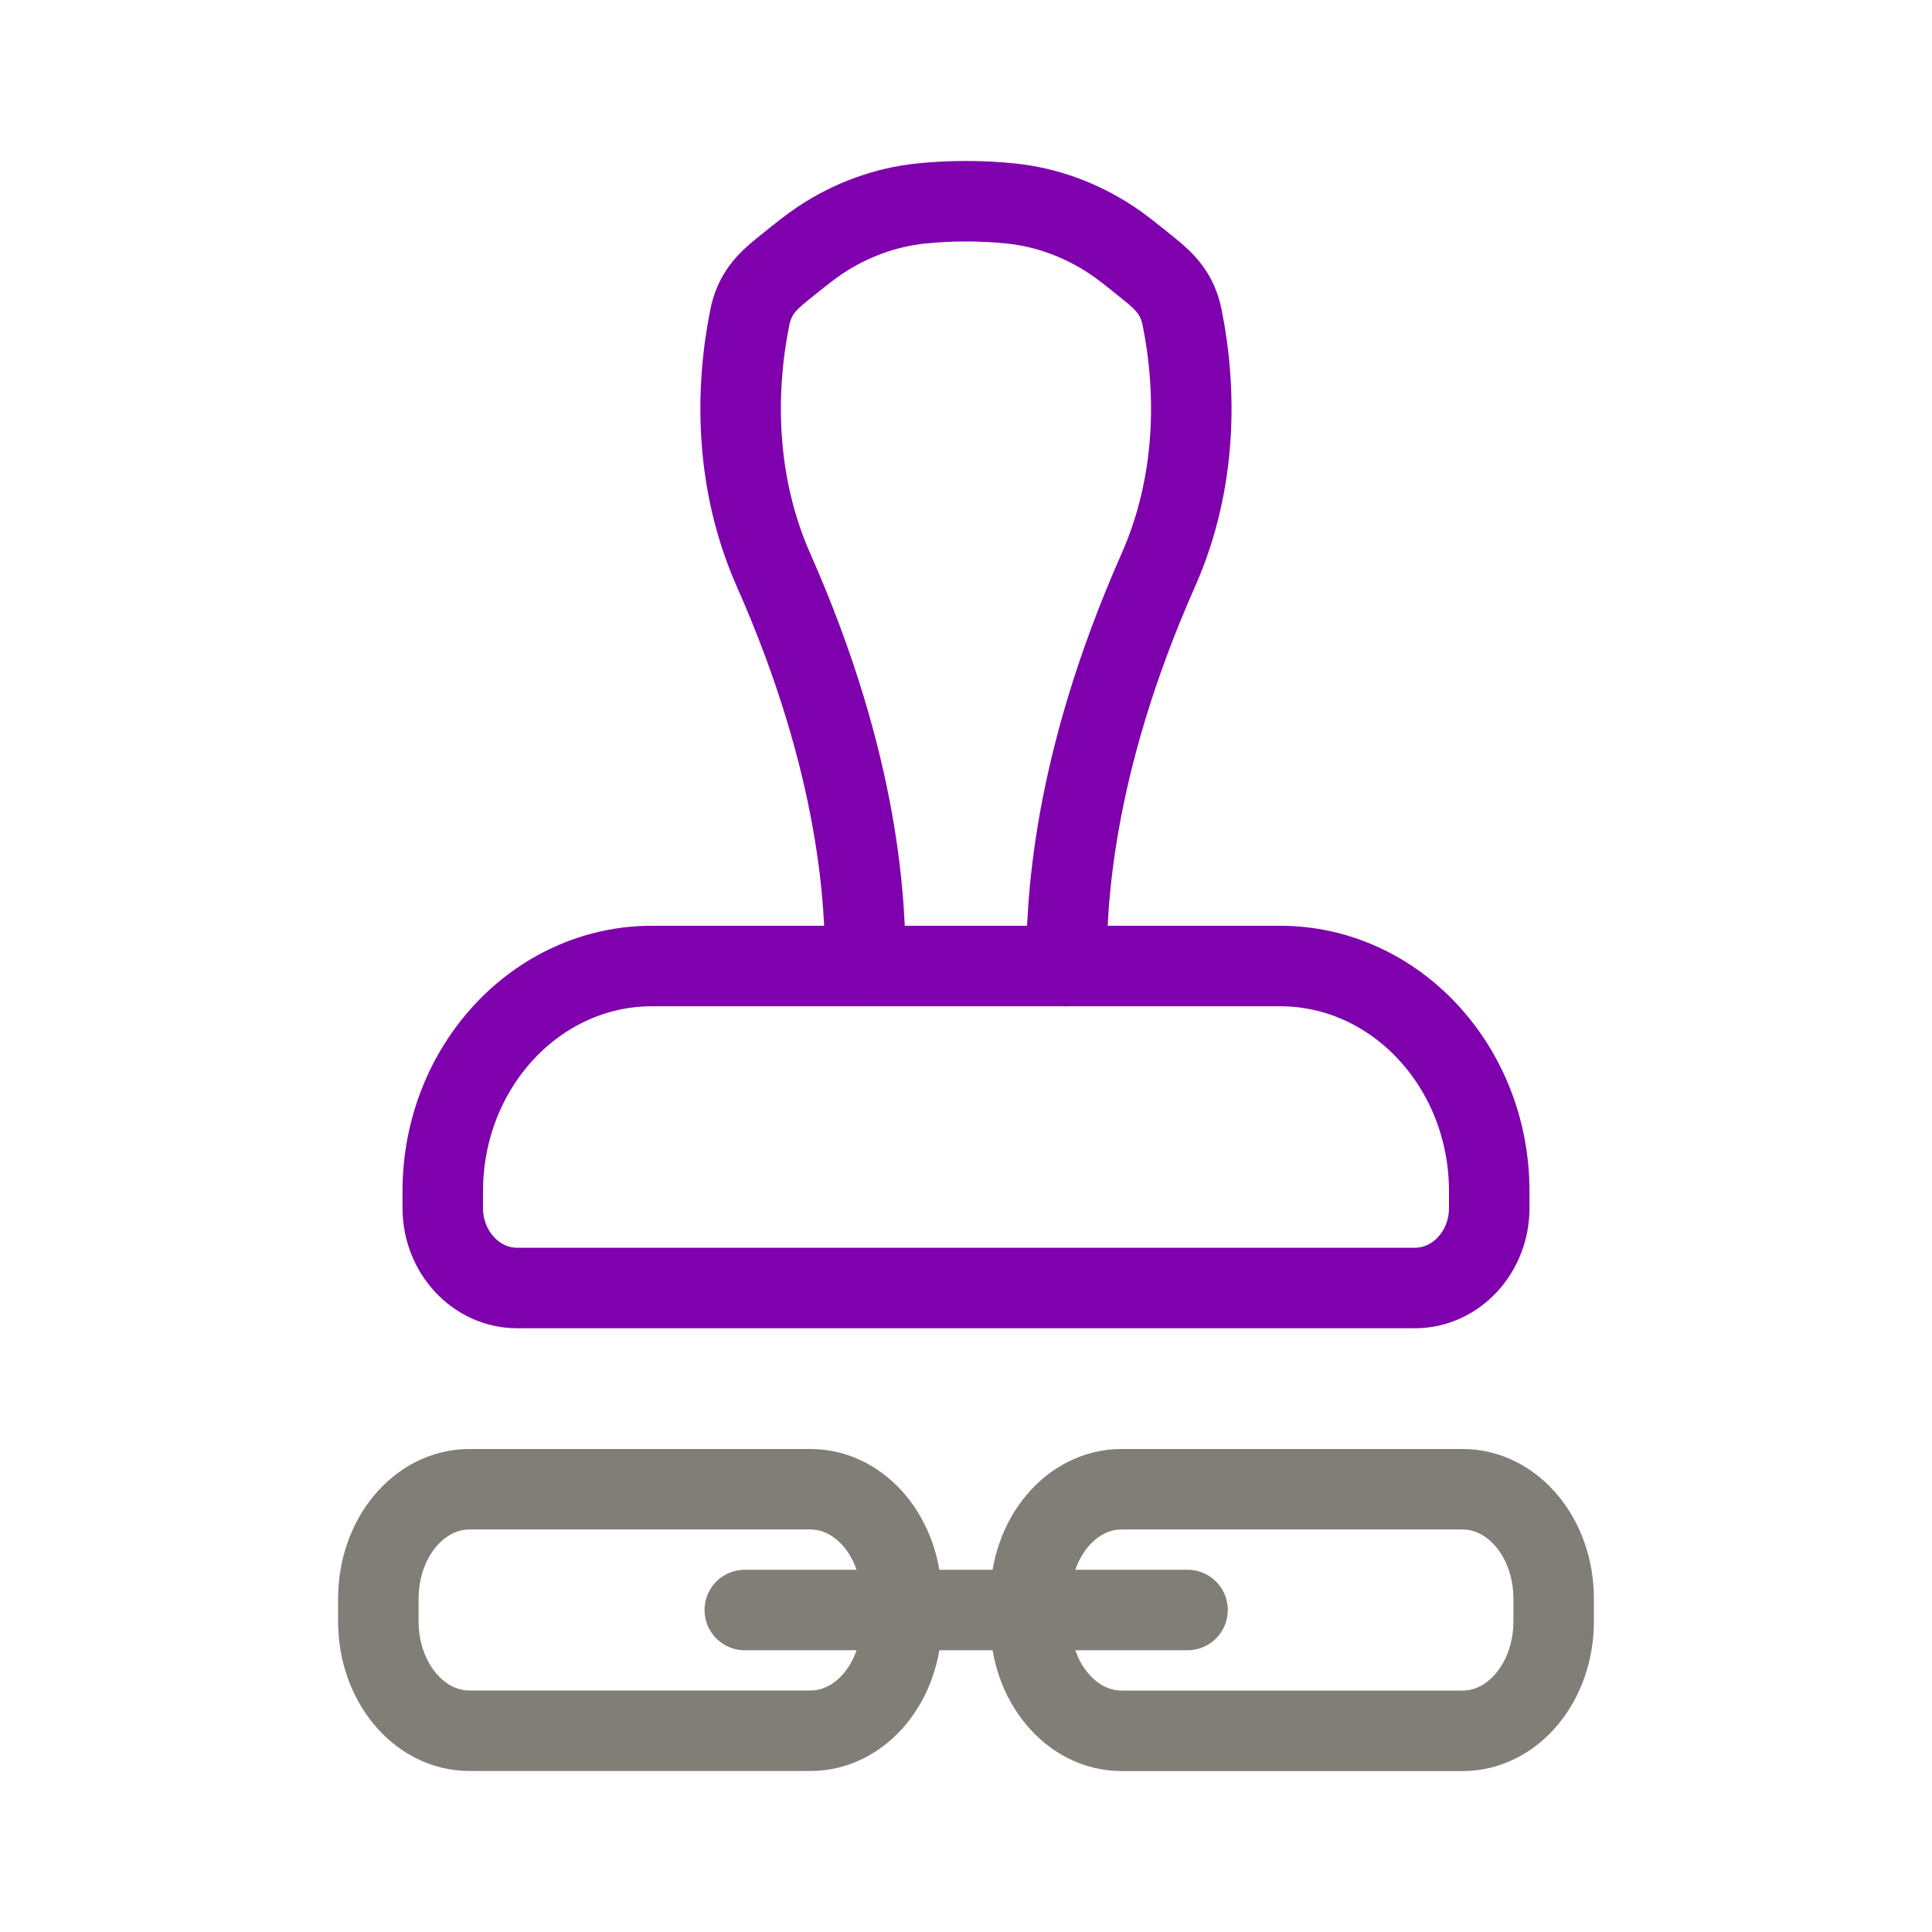
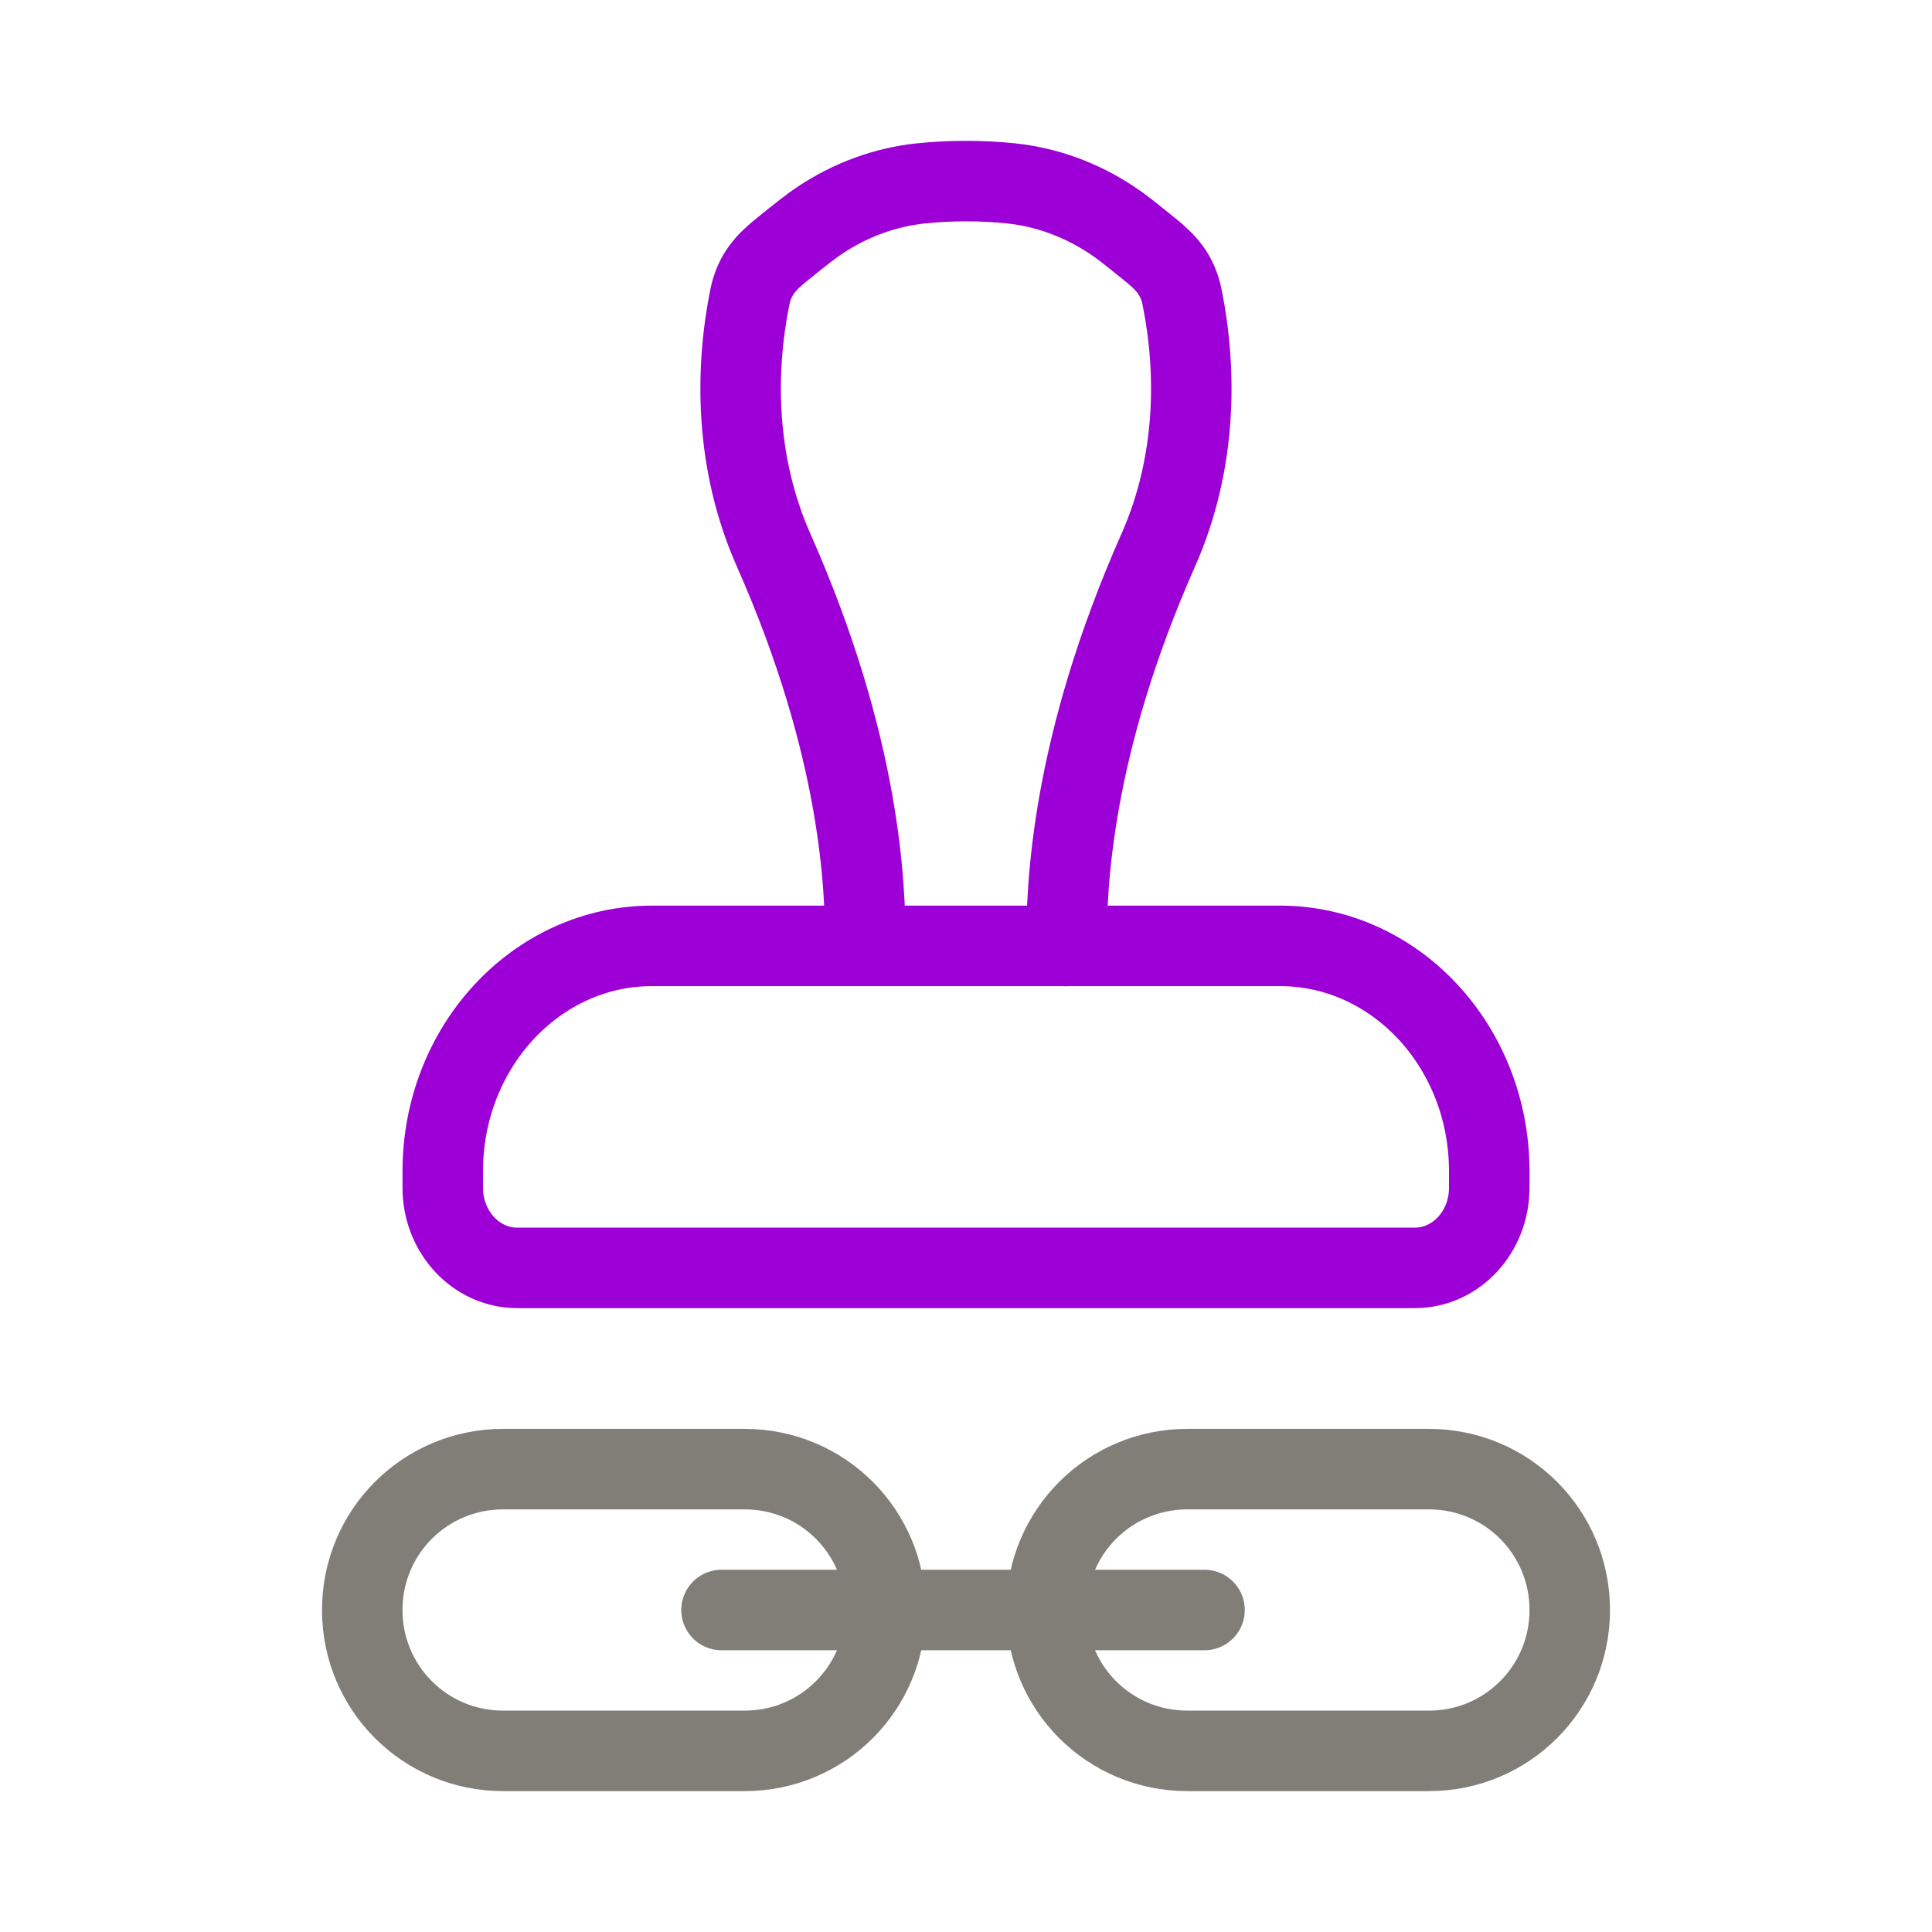
- <svg xmlns="http://www.w3.org/2000/svg" viewBox="0 0 24 24" width="24" height="24" fill="none" version="1.1" id="svg3">
-   <defs id="defs1" />
-   <path id="chainright" d="m 13.932,18.5 h 4.236 c 0.627,0 1.132,0.606 1.132,1.359 v 0.283 c 0,0.753 -0.505,1.359 -1.132,1.359 H 13.932 C 13.305,21.5 12.8,20.894 12.8,20.141 V 19.859 C 12.8,19.106 13.305,18.5 13.932,18.5 Z" stroke="#817e78" stroke-width="1" stroke-linecap="round" stroke-linejoin="round" />
-   <path id="chainlink" d="m 9.252,20 h 5.5" stroke="#817e78" stroke-width="1" stroke-linecap="round" stroke-linejoin="round" />
-   <path id="chainleft" d="m 5.832,18.5 h 4.235 c 0.627,0 1.132,0.606 1.132,1.359 V 20.141 c 0,0.753 -0.505,1.359 -1.132,1.359 H 5.832 C 5.205,21.5 4.7,20.894 4.7,20.141 V 19.859 C 4.7,19.106 5.205,18.5 5.832,18.5 Z" stroke="#817e78" stroke-width="1" stroke-linecap="round" stroke-linejoin="round" />
-   <path id="rubber" d="m 18.5,15.005 c 0,0.55 -0.414,0.995 -0.924,0.995 H 6.424 c -0.51,0 -0.924,-0.446 -0.924,-0.995 V 14.8 C 5.5,13.254 6.664,12 8.1,12 h 7.8 c 1.436,0 2.6,1.254 2.6,2.8 z" fill="none" stroke="#7f00ad" stroke-width="1" stroke-linecap="round" stroke-linejoin="round" />
-   <path id="handle" d="m 10.75,12 c 0,-0.73 -0.052,-2.459 -1.141,-4.919 C 9.127,5.991 9.133,4.849 9.313,3.95 9.371,3.656 9.519,3.506 9.72,3.344 9.952,3.157 10.068,3.064 10.188,2.984 c 0.385,-0.255 0.812,-0.41 1.252,-0.456 0.366,-0.038 0.754,-0.038 1.119,0 0.44,0.046 0.867,0.201 1.252,0.456 0.12,0.079 0.236,0.173 0.468,0.36 0.201,0.162 0.349,0.312 0.407,0.606 0.18,0.899 0.186,2.041 -0.297,3.132 -1.089,2.459 -1.141,4.189 -1.141,4.919" fill="none" stroke="#7f00ad" stroke-width="1" stroke-linecap="round" stroke-linejoin="round" />
+ <svg xmlns="http://www.w3.org/2000/svg" viewBox="0 0 24 24" width="24" height="24" fill="none" version="1.1" id="stampchain-outline-duotone">
+   <path id="chainright" d="m 14.75,18.25 h 3 c 0.97,0 1.75,0.781 1.75,1.75 0,0.97 -0.781,1.75 -1.75,1.75 h -3 C 13.781,21.75 13,20.97 13,20 13,19.031 13.781,18.25 14.75,18.25 Z" stroke="#817e78" stroke-width="1" stroke-linecap="round" stroke-linejoin="round" />
+   <path id="chainleft" d="m 6.25,18.25 h 3 c 0.97,0 1.75,0.781 1.75,1.75 0,0.97 -0.781,1.75 -1.75,1.75 h -3 c -0.97,0 -1.75,-0.781 -1.75,-1.75 0,-0.97 0.781,-1.75 1.75,-1.75 z" stroke="#817e78" stroke-width="1" stroke-linecap="round" stroke-linejoin="round" />
+   <path id="chainlink" d="M 8.963,20 H 14.963" stroke="#817e78" stroke-width="1" stroke-linecap="round" stroke-linejoin="round" />
+   <path id="rubber" d="m 18.5,14.755 c 0,0.55 -0.414,0.995 -0.924,0.995 H 6.424 c -0.51,0 -0.924,-0.446 -0.924,-0.995 V 14.55 C 5.5,13.004 6.664,11.75 8.1,11.75 h 7.8 c 1.436,0 2.6,1.254 2.6,2.8 z" fill="none" stroke="#9d00d6" stroke-width="1" stroke-linecap="round" stroke-linejoin="round" />
+   <path id="handle" d="m 10.75,11.75 c 0,-0.73 -0.052,-2.459 -1.141,-4.919 C 9.127,5.741 9.133,4.599 9.313,3.7 9.371,3.406 9.519,3.256 9.72,3.094 9.952,2.907 10.068,2.814 10.188,2.734 c 0.385,-0.255 0.812,-0.41 1.252,-0.456 0.366,-0.038 0.754,-0.038 1.119,0 0.44,0.046 0.867,0.201 1.252,0.456 0.12,0.079 0.236,0.173 0.468,0.36 0.201,0.162 0.349,0.312 0.407,0.606 0.18,0.899 0.186,2.041 -0.297,3.132 -1.089,2.459 -1.141,4.189 -1.141,4.919" fill="none" stroke="#9d00d6" stroke-width="1" stroke-linecap="round" stroke-linejoin="round" />
</svg>
